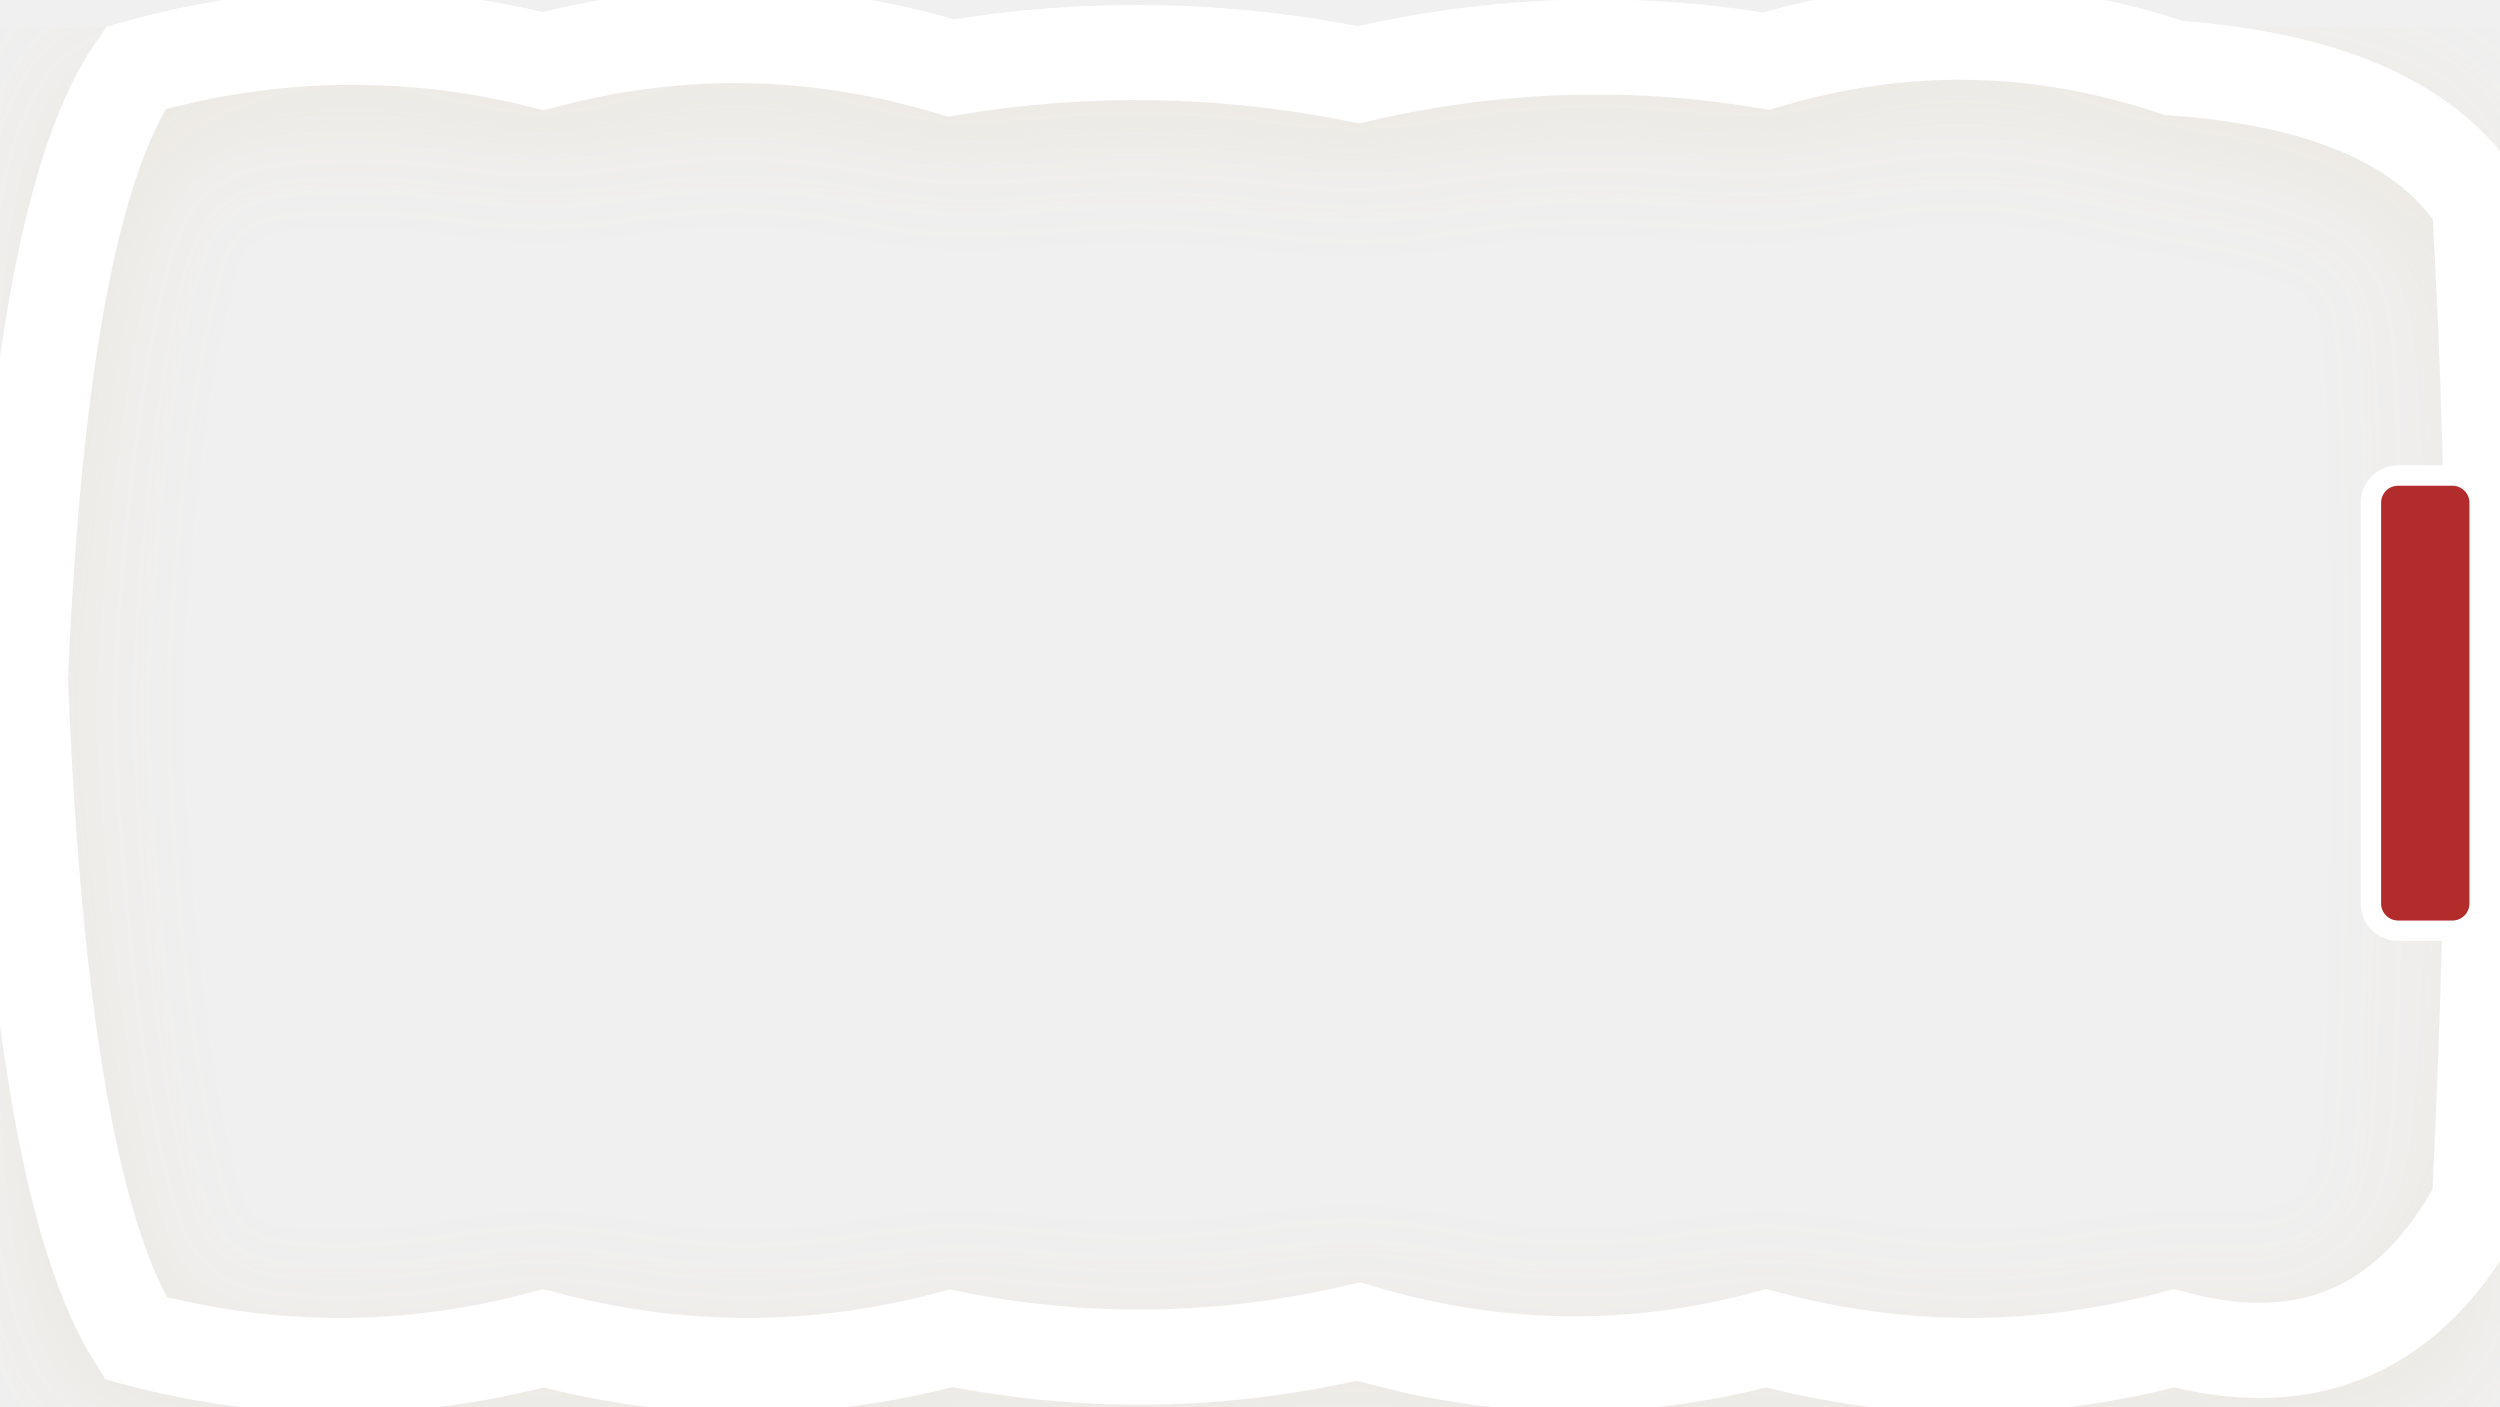
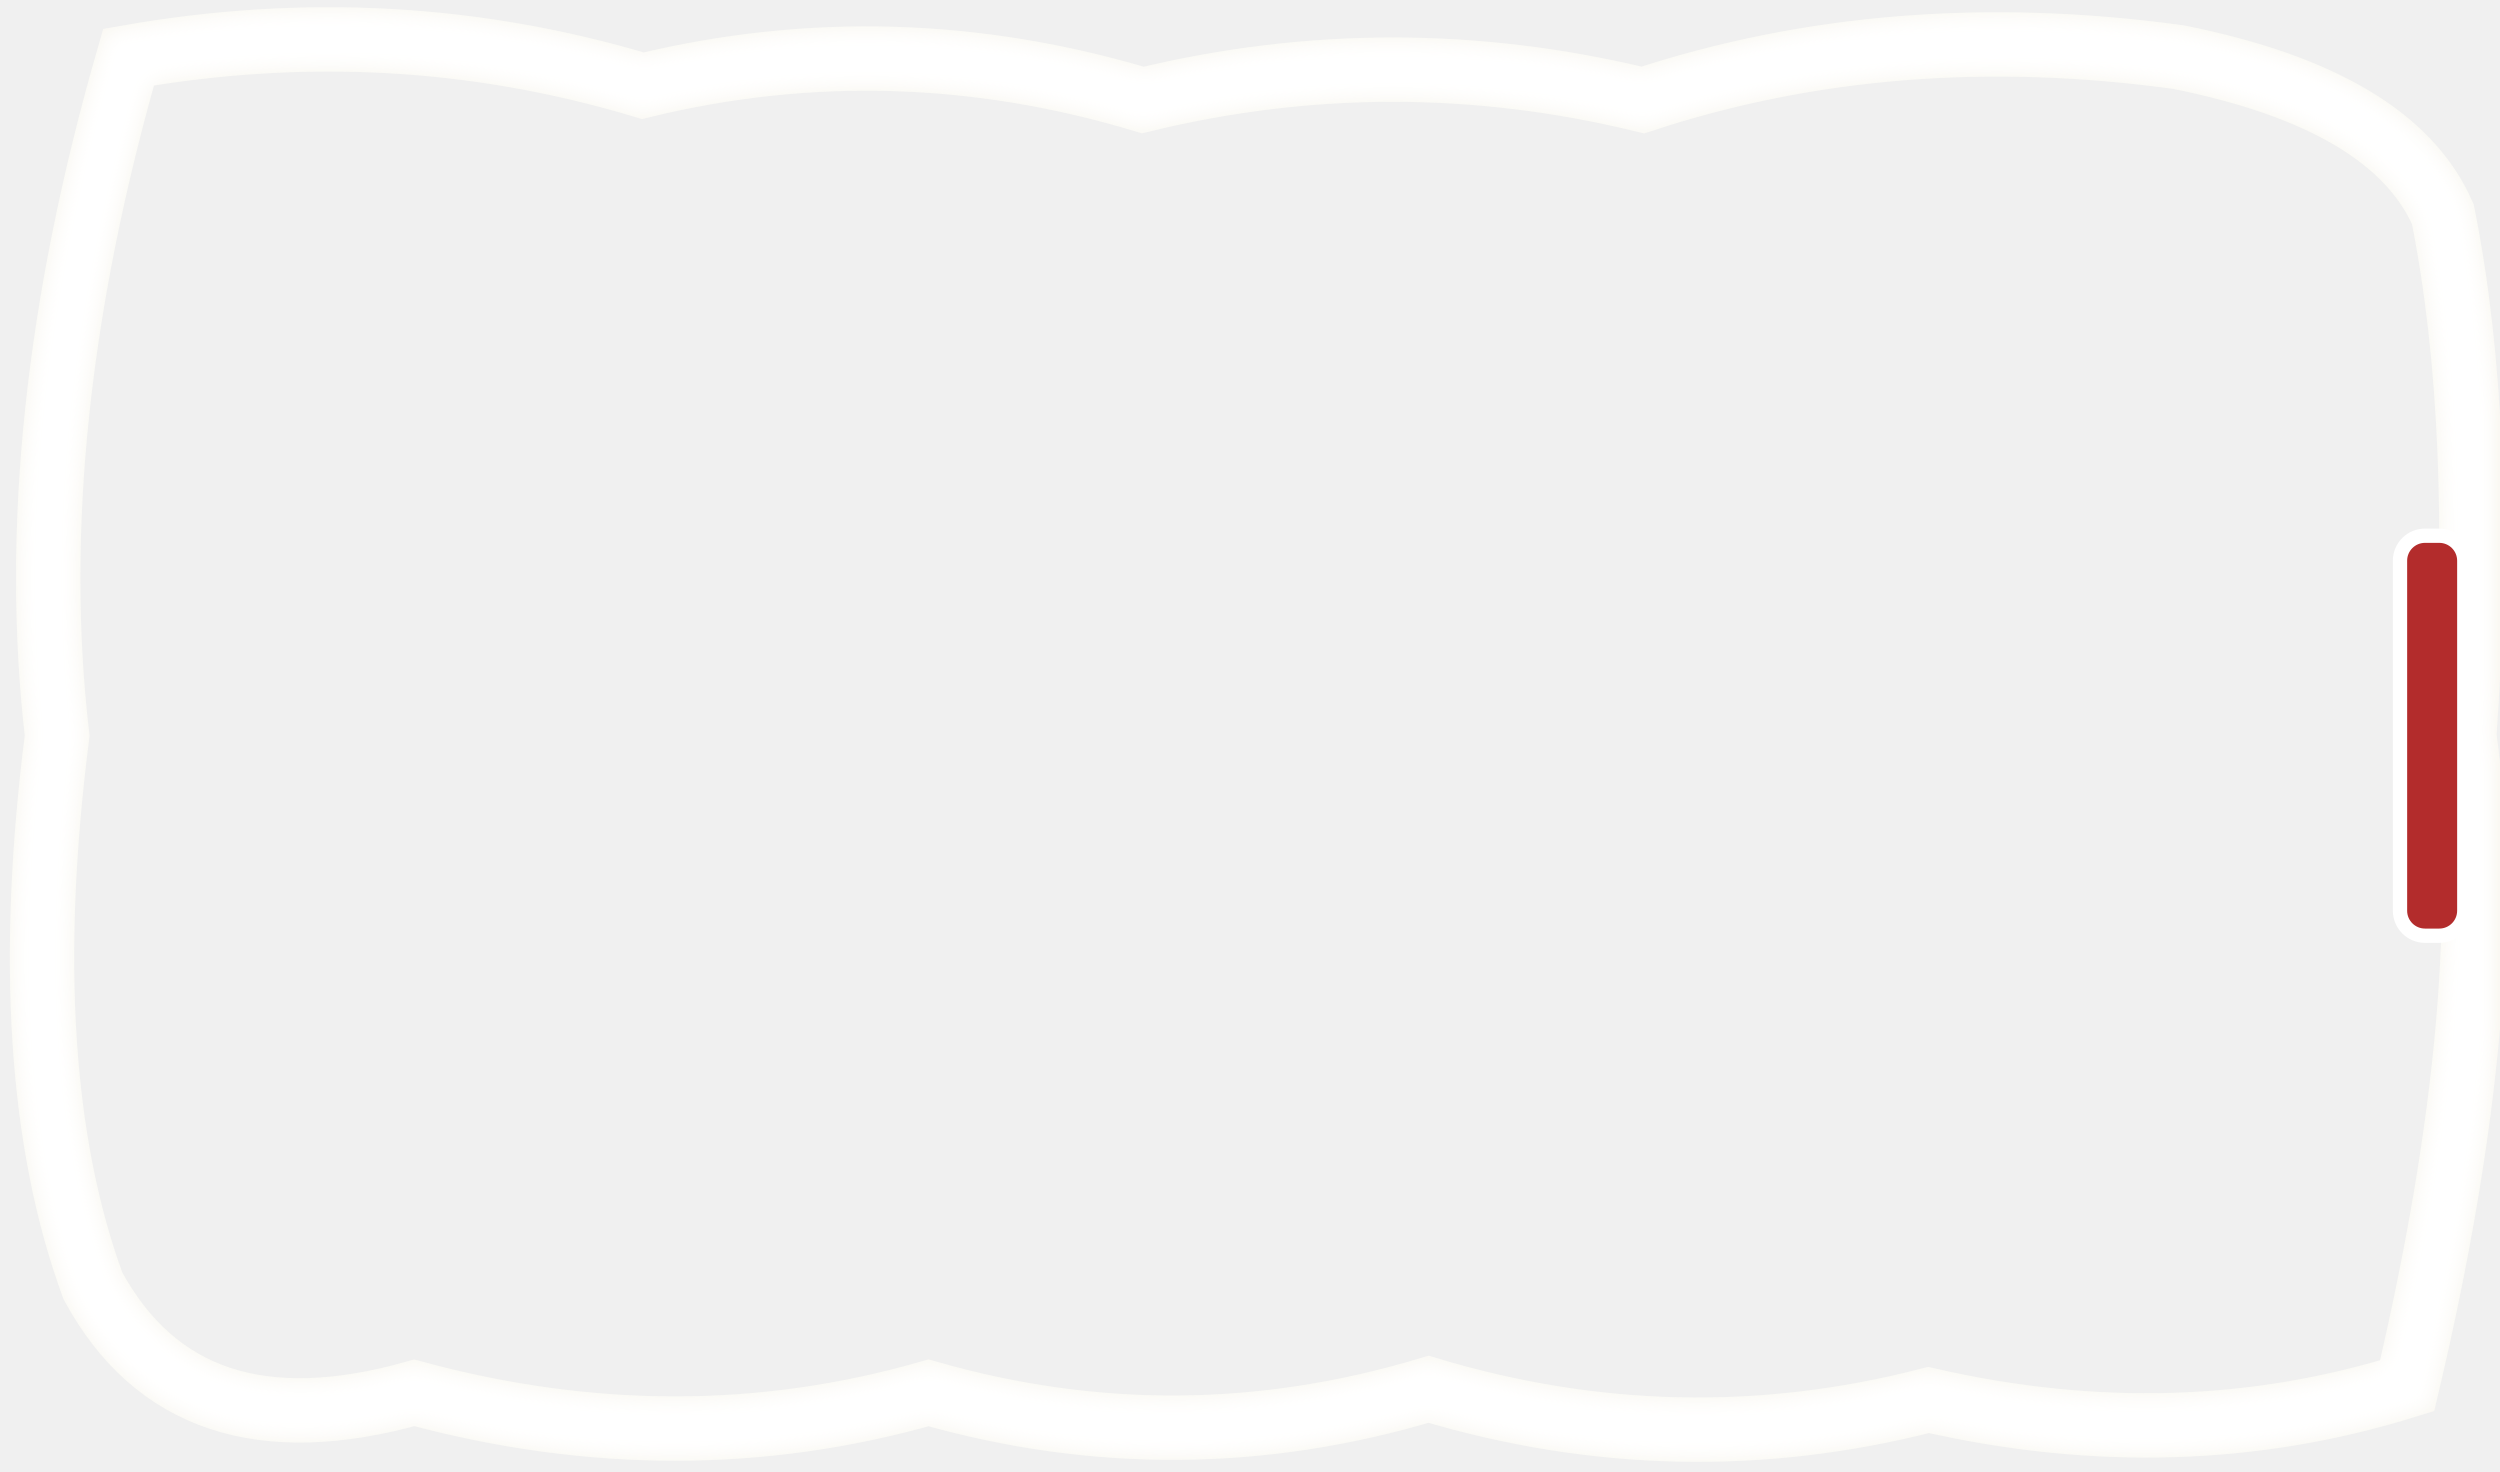
- <svg xmlns="http://www.w3.org/2000/svg" width="736" height="414" viewBox="0 0 736 414" fill="none">
-   <path d="       M40,20       Q100,3 160,18       Q220,2 280,20       Q340,10 400,22       Q460,8 520,18       Q580,0 640,20       Q708,25 730,60       Q734,130 734,200       Q734,270 730,354       Q700,410 640,394       Q580,410 520,394       Q460,410 400,392       Q340,406 280,394       Q220,410 160,394       Q100,410 40,394       Q12,350 6,200       Q12,60 40,20       Z" fill="none" stroke="#fff" stroke-width="28" filter="url(#shadow1)" />
-   <rect x="698" y="140" width="32" height="134" rx="8" fill="#b32c2c" stroke="#fff" stroke-width="6" />
+ <svg xmlns="http://www.w3.org/2000/svg" width="700" height="412" viewBox="0 0 700 412" fill="none">
  <defs>
-     <filter id="shadow1" x="-40" y="-40" width="820" height="494">
-       <feDropShadow dx="0" dy="8" stdDeviation="16" flood-color="#d6c08e" flood-opacity="0.19" />
+     <filter id="innerShadow" x="-20%" y="-20%" width="140%" height="140%">
+       <feOffset dx="0" dy="0" result="offOut" />
+       <feGaussianBlur in="offOut" stdDeviation="3" result="blurOut" />
+       <feComposite in="SourceGraphic" in2="blurOut" operator="out" result="inverse" />
+       <feFlood flood-color="#e6dbb9" flood-opacity="0.32" result="color" />
+       <feComposite in="color" in2="inverse" operator="in" result="shadow" />
+       <feComposite in="shadow" in2="SourceGraphic" operator="over" />
    </filter>
  </defs>
+   <path d="       M36,16       Q110,3 180,24       Q250,7 320,28       Q390,11 460,28       Q530,5 610,16       Q670,28 684,60       Q696,120 690,206       Q700,278 674,388       Q610,408 540,392       Q470,410 400,389       Q330,410 260,390       Q190,410 116,390       Q52,408 26,360       Q4,300 16,206       Q6,120 36,16       Z" fill="none" stroke="#fff" stroke-width="18" filter="url(#innerShadow)" />
+   <rect x="672" y="150" width="18" height="112" rx="7" fill="#b32c2c" stroke="#fff" stroke-width="4" />
</svg>
